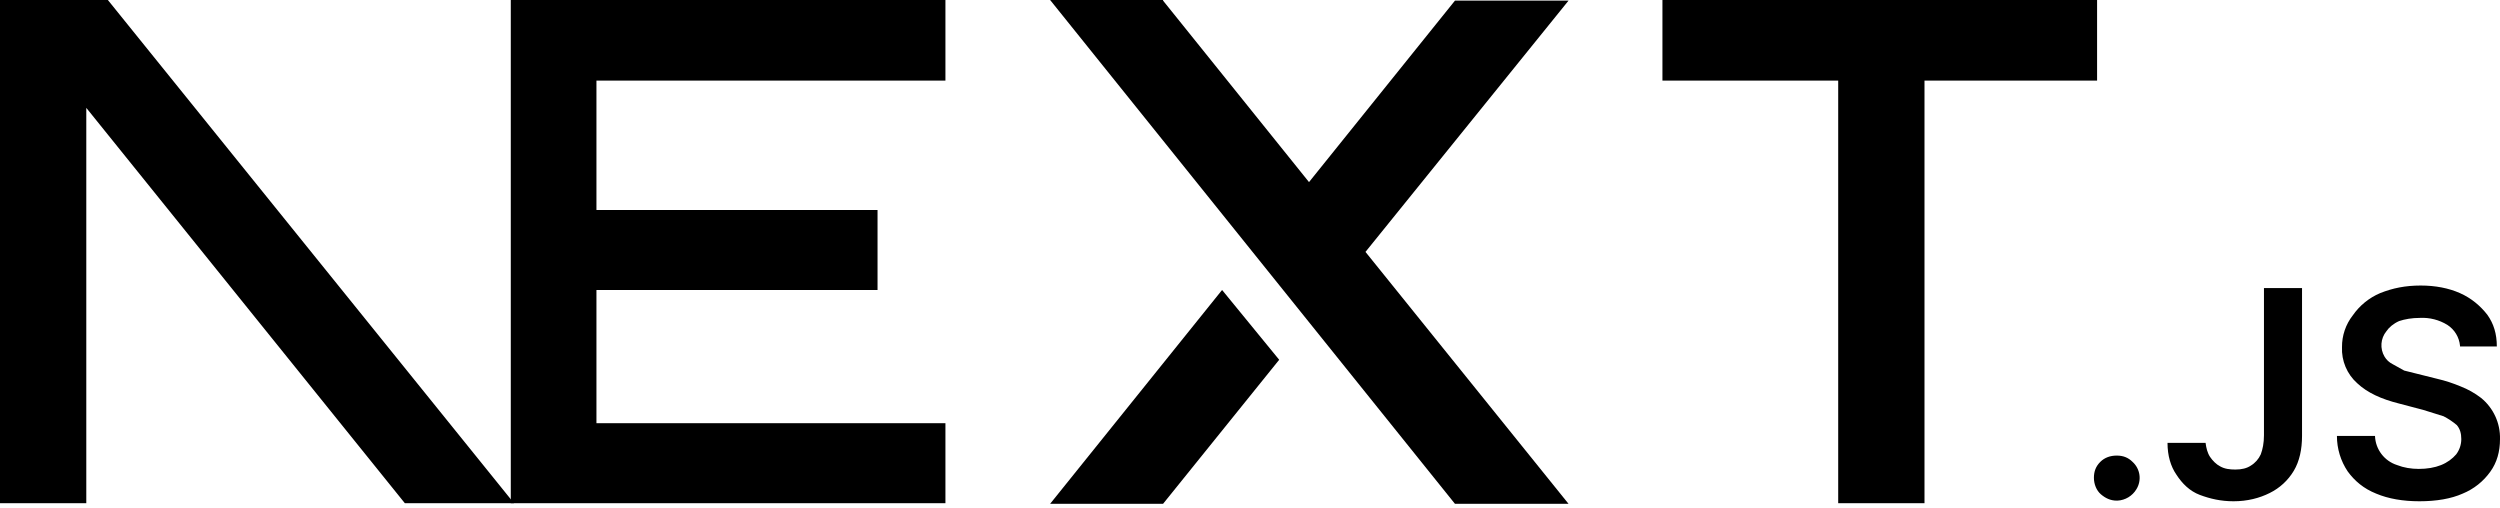
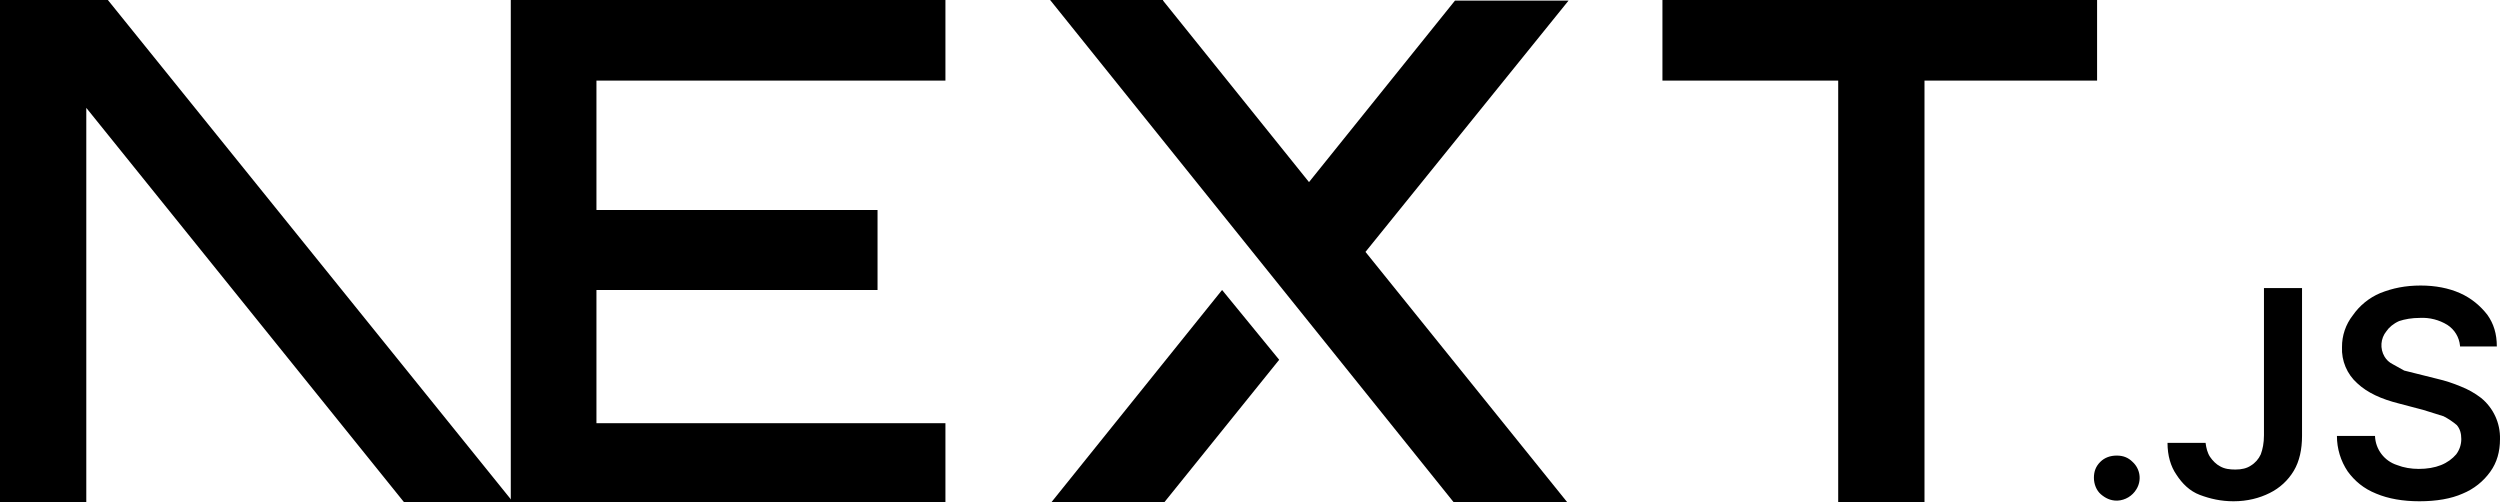
- <svg xmlns="http://www.w3.org/2000/svg" fill="none" viewBox="0 0 394 80">
+ <svg xmlns="http://www.w3.org/2000/svg" fill="none" viewBox="0 0 394 79">
  <path fill="#000" d="M262 0h68.5v12.7h-27.2v66.6h-13.6V12.7H262V0ZM149 0v12.7H94v20.4h44.3v12.6H94v21h55v12.6H80.5V0h68.7zm34.3 0h-17.8l63.8 79.4h17.9l-32-39.7 32-39.6h-17.9l-23 28.6-23-28.6zm18.3 56.7-9-11-27.1 33.7h17.8l18.3-22.7z" />
  <path fill="#000" d="M81 79.3 17 0H0v79.3h13.6V17l50.2 62.3H81Zm252.6-.4c-1 0-1.8-.4-2.5-1s-1.1-1.6-1.1-2.6.3-1.8 1-2.5 1.6-1 2.6-1 1.8.3 2.5 1a3.4 3.4 0 0 1 .6 4.3 3.7 3.7 0 0 1-3 1.8zm23.2-33.5h6v23.3c0 2.1-.4 4-1.3 5.5a9.1 9.1 0 0 1-3.8 3.5c-1.6.8-3.5 1.3-5.7 1.3-2 0-3.7-.4-5.3-1s-2.8-1.8-3.7-3.2c-.9-1.3-1.4-3-1.4-5h6c.1.8.3 1.6.7 2.2s1 1.2 1.6 1.5c.7.4 1.5.5 2.4.5 1 0 1.8-.2 2.4-.6a4 4 0 0 0 1.6-1.8c.3-.8.5-1.8.5-3V45.5zm30.9 9.1a4.4 4.4 0 0 0-2-3.3 7.5 7.5 0 0 0-4.3-1.1c-1.3 0-2.4.2-3.3.5-.9.4-1.6 1-2 1.6a3.5 3.5 0 0 0-.3 4c.3.5.7.9 1.3 1.2l1.8 1 2 .5 3.2.8c1.3.3 2.5.7 3.7 1.2a13 13 0 0 1 3.2 1.8 8.1 8.1 0 0 1 3 6.5c0 2-.5 3.7-1.5 5.1a10 10 0 0 1-4.4 3.5c-1.8.8-4.1 1.2-6.8 1.2-2.6 0-4.9-.4-6.8-1.2-2-.8-3.4-2-4.5-3.5a10 10 0 0 1-1.7-5.6h6a5 5 0 0 0 3.5 4.6c1 .4 2.2.6 3.4.6 1.3 0 2.5-.2 3.5-.6 1-.4 1.8-1 2.4-1.7a4 4 0 0 0 .8-2.4c0-.9-.2-1.6-.7-2.2a11 11 0 0 0-2.1-1.4l-3.2-1-3.8-1c-2.8-.7-5-1.7-6.6-3.2a7.2 7.2 0 0 1-2.4-5.7 8 8 0 0 1 1.7-5 10 10 0 0 1 4.3-3.5c2-.8 4-1.2 6.4-1.2 2.3 0 4.4.4 6.2 1.2 1.8.8 3.2 2 4.3 3.4 1 1.4 1.5 3 1.5 5h-5.8z" />
</svg>
